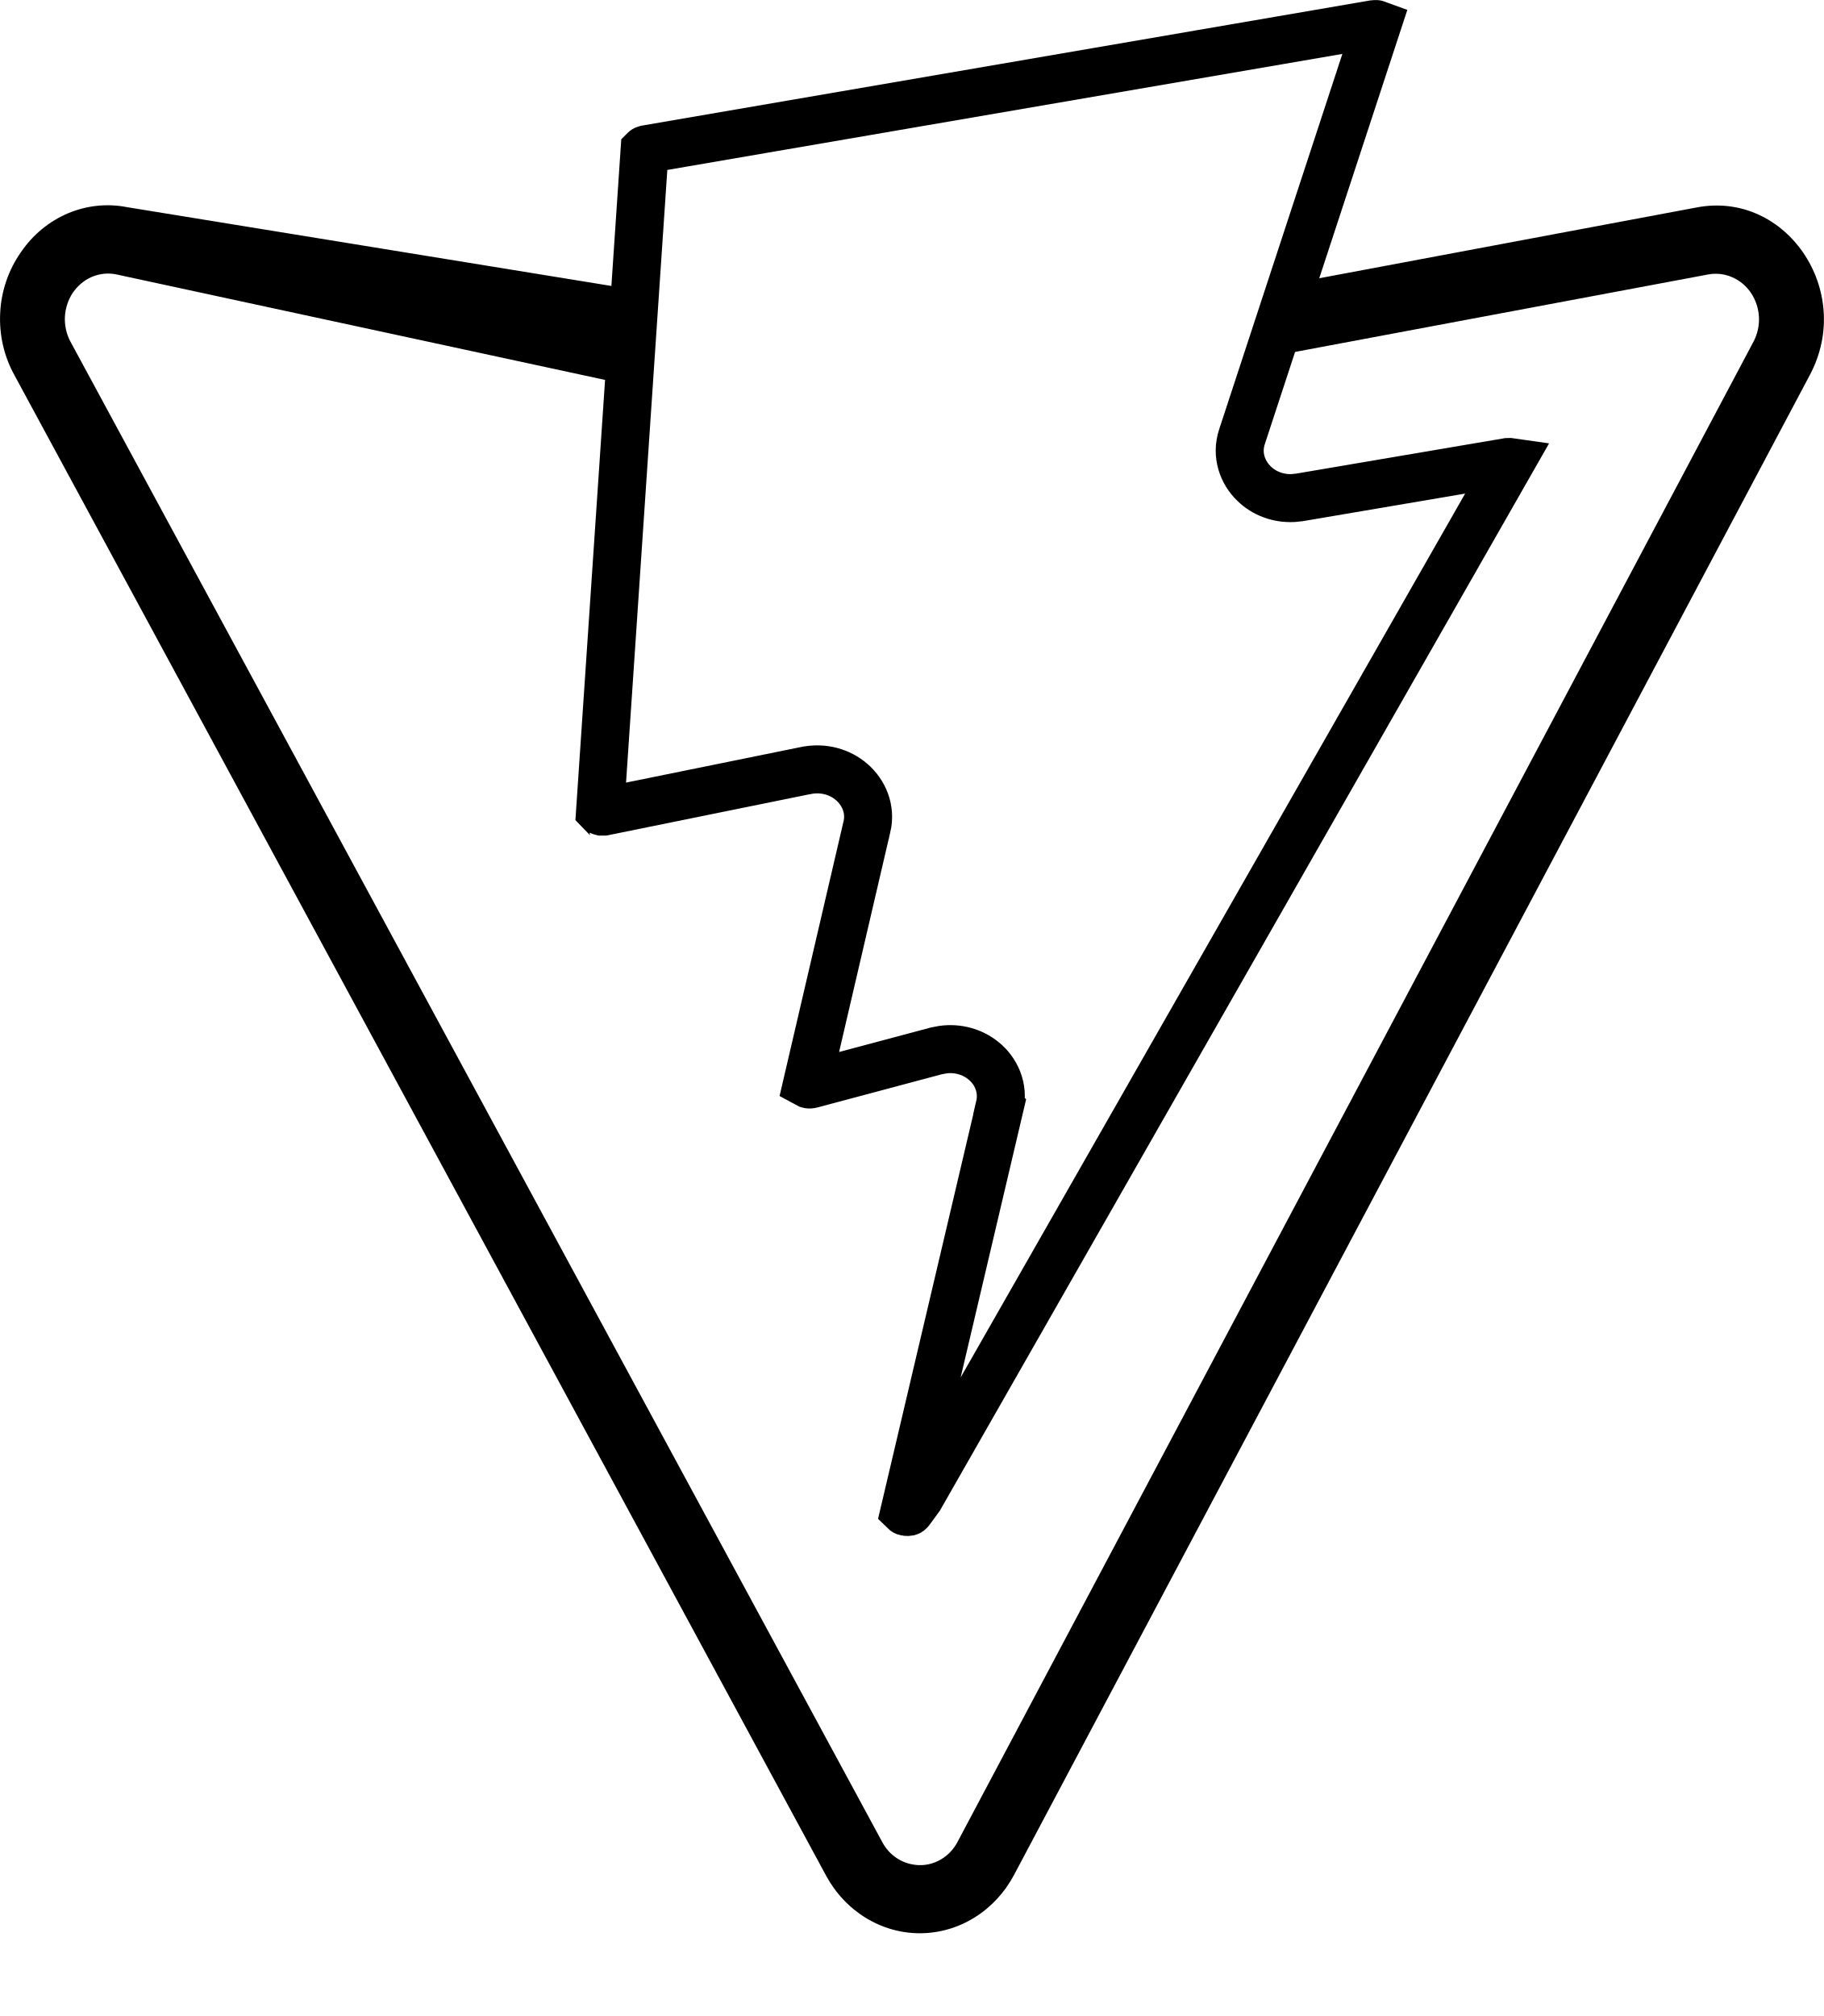
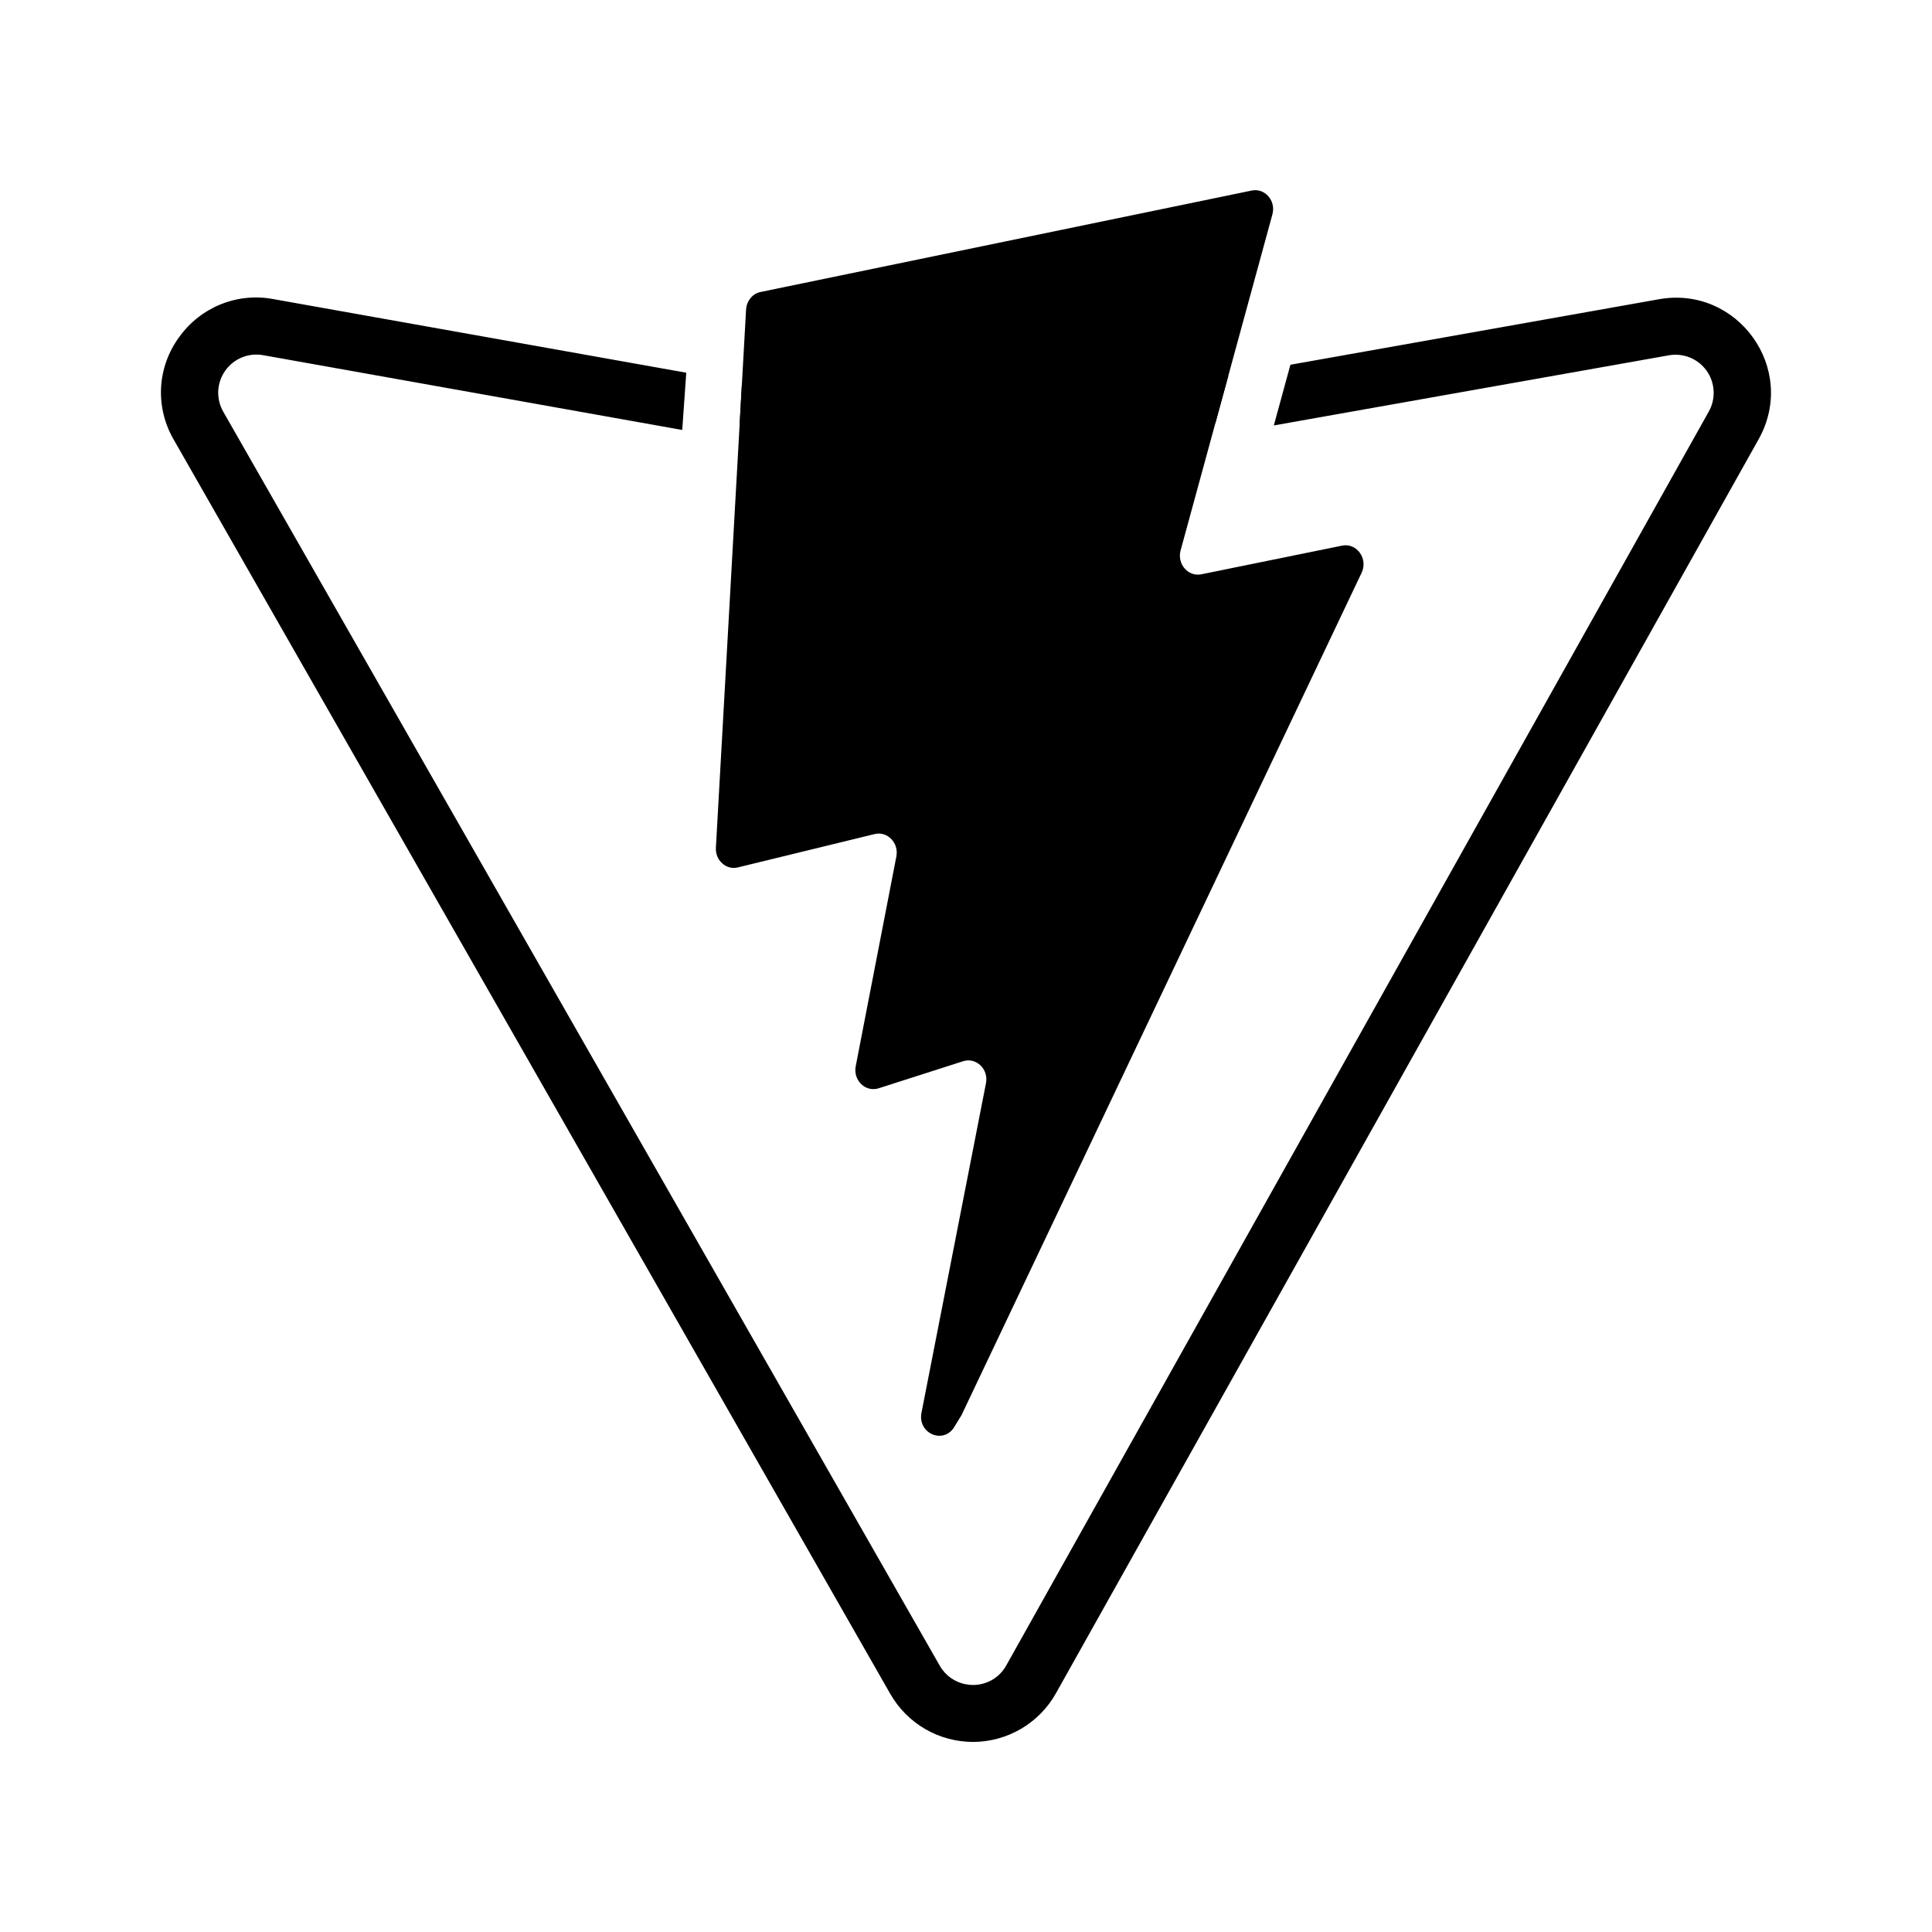
- <svg xmlns="http://www.w3.org/2000/svg" width="19" height="21" viewBox="0 0 19 21" fill="none">
-   <path d="M6.5 3L1.324 2.158C1.116 2.117 0.902 2.14 0.706 2.223C0.511 2.306 0.341 2.446 0.218 2.627C0.089 2.811 0.013 3.03 0.002 3.259C-0.01 3.487 0.042 3.714 0.152 3.911L8.607 19.541C8.706 19.723 8.849 19.874 9.021 19.979C9.193 20.084 9.388 20.139 9.587 20.138C9.785 20.137 9.98 20.081 10.152 19.974C10.323 19.868 10.464 19.716 10.562 19.533L18.854 3.905C19.319 3.028 18.605 1.982 17.674 2.161L13.329 2.976L13.133 3.733L17.794 2.859C17.878 2.843 17.964 2.853 18.043 2.887C18.122 2.921 18.19 2.977 18.24 3.051C18.289 3.124 18.318 3.211 18.323 3.3C18.328 3.39 18.308 3.48 18.267 3.558L9.975 19.186C9.93 19.273 9.859 19.342 9.774 19.384C9.689 19.427 9.593 19.439 9.5 19.42C9.436 19.408 9.375 19.381 9.321 19.341C9.267 19.301 9.223 19.249 9.191 19.189L0.734 3.559C0.692 3.481 0.672 3.391 0.676 3.301C0.681 3.211 0.709 3.124 0.758 3.05C0.808 2.977 0.876 2.919 0.955 2.885C1.034 2.851 1.121 2.841 1.205 2.857L6.5 4V3.5V3Z" fill="black" />
-   <path d="M14.315 0.251C14.329 0.249 14.34 0.25 14.348 0.253L12.938 4.549H12.938C12.875 4.74 12.944 4.923 13.065 5.039C13.169 5.14 13.316 5.196 13.472 5.188L13.538 5.181L15.71 4.812C15.722 4.811 15.731 4.812 15.738 4.813L9.58 15.601L9.479 15.739C9.475 15.745 9.472 15.747 9.465 15.749C9.455 15.751 9.441 15.75 9.427 15.745C9.425 15.745 9.423 15.744 9.422 15.743L10.414 11.529L10.413 11.528C10.46 11.329 10.373 11.151 10.242 11.047C10.129 10.956 9.976 10.912 9.82 10.934L9.753 10.947L8.449 11.295C8.43 11.3 8.416 11.295 8.407 11.29L9.03 8.615L9.031 8.614C9.075 8.424 8.995 8.252 8.872 8.146C8.75 8.04 8.578 7.991 8.403 8.025H8.401L6.291 8.454H6.265C6.261 8.453 6.257 8.452 6.255 8.451C6.253 8.45 6.252 8.45 6.252 8.45L6.251 8.449L6.715 1.561C6.716 1.56 6.717 1.559 6.719 1.559L6.734 1.554L14.315 0.251Z" stroke="black" stroke-width="0.5" />
+ <svg xmlns="http://www.w3.org/2000/svg" width="24" height="24" viewBox="0 0 24 24" fill="none">
+   <path d="M8.525 4.63L3.393 3.715C3.175 3.674 2.949 3.697 2.743 3.78C2.537 3.863 2.359 4.003 2.229 4.183C2.093 4.366 2.014 4.585 2.001 4.812C1.989 5.04 2.044 5.266 2.159 5.463L11.06 21.043C11.164 21.225 11.314 21.375 11.495 21.48C11.676 21.585 11.882 21.639 12.091 21.639C12.3 21.638 12.505 21.581 12.686 21.475C12.866 21.369 13.015 21.217 13.117 21.035L21.846 5.457C22.336 4.582 21.584 3.54 20.604 3.718L16.03 4.531L15.824 5.285L20.73 4.414C20.818 4.398 20.909 4.408 20.992 4.441C21.076 4.475 21.147 4.532 21.2 4.605C21.252 4.678 21.282 4.764 21.287 4.854C21.292 4.943 21.272 5.033 21.228 5.111L12.5 20.689C12.452 20.776 12.378 20.845 12.288 20.887C12.198 20.929 12.098 20.942 12 20.923C11.932 20.911 11.868 20.884 11.811 20.844C11.755 20.804 11.708 20.752 11.674 20.692L2.772 5.112C2.728 5.034 2.707 4.944 2.711 4.854C2.716 4.765 2.746 4.678 2.798 4.605C2.85 4.531 2.922 4.474 3.005 4.44C3.088 4.406 3.18 4.396 3.268 4.412L8.401 5.328L8.475 5.341L8.525 4.63Z" fill="CurrentColor" />
+   <path d="M15.097 5.26L15.259 4.667L14.659 4.774L15.097 5.26ZM9.217 4.754L9.73 4.844L9.188 5.271L9.217 4.754Z" fill="CurrentColor" />
+   <path d="M15.549 2.367L9.449 3.627C9.399 3.637 9.355 3.664 9.323 3.704C9.29 3.744 9.271 3.794 9.268 3.846L8.893 10.531C8.891 10.567 8.897 10.603 8.91 10.637C8.924 10.671 8.945 10.701 8.972 10.725C8.998 10.749 9.029 10.766 9.063 10.775C9.097 10.784 9.133 10.784 9.167 10.775L10.865 10.361C11.025 10.323 11.167 10.471 11.135 10.639L10.63 13.245C10.596 13.421 10.752 13.571 10.915 13.519L11.964 13.183C12.126 13.131 12.283 13.281 12.248 13.457L11.447 17.55C11.397 17.807 11.719 17.946 11.854 17.727L11.944 17.58L16.914 7.116C16.998 6.941 16.854 6.741 16.672 6.778L14.924 7.134C14.759 7.168 14.62 7.006 14.666 6.837L15.806 2.664C15.853 2.494 15.713 2.333 15.549 2.367Z" fill="CurrentColor" />
</svg>
